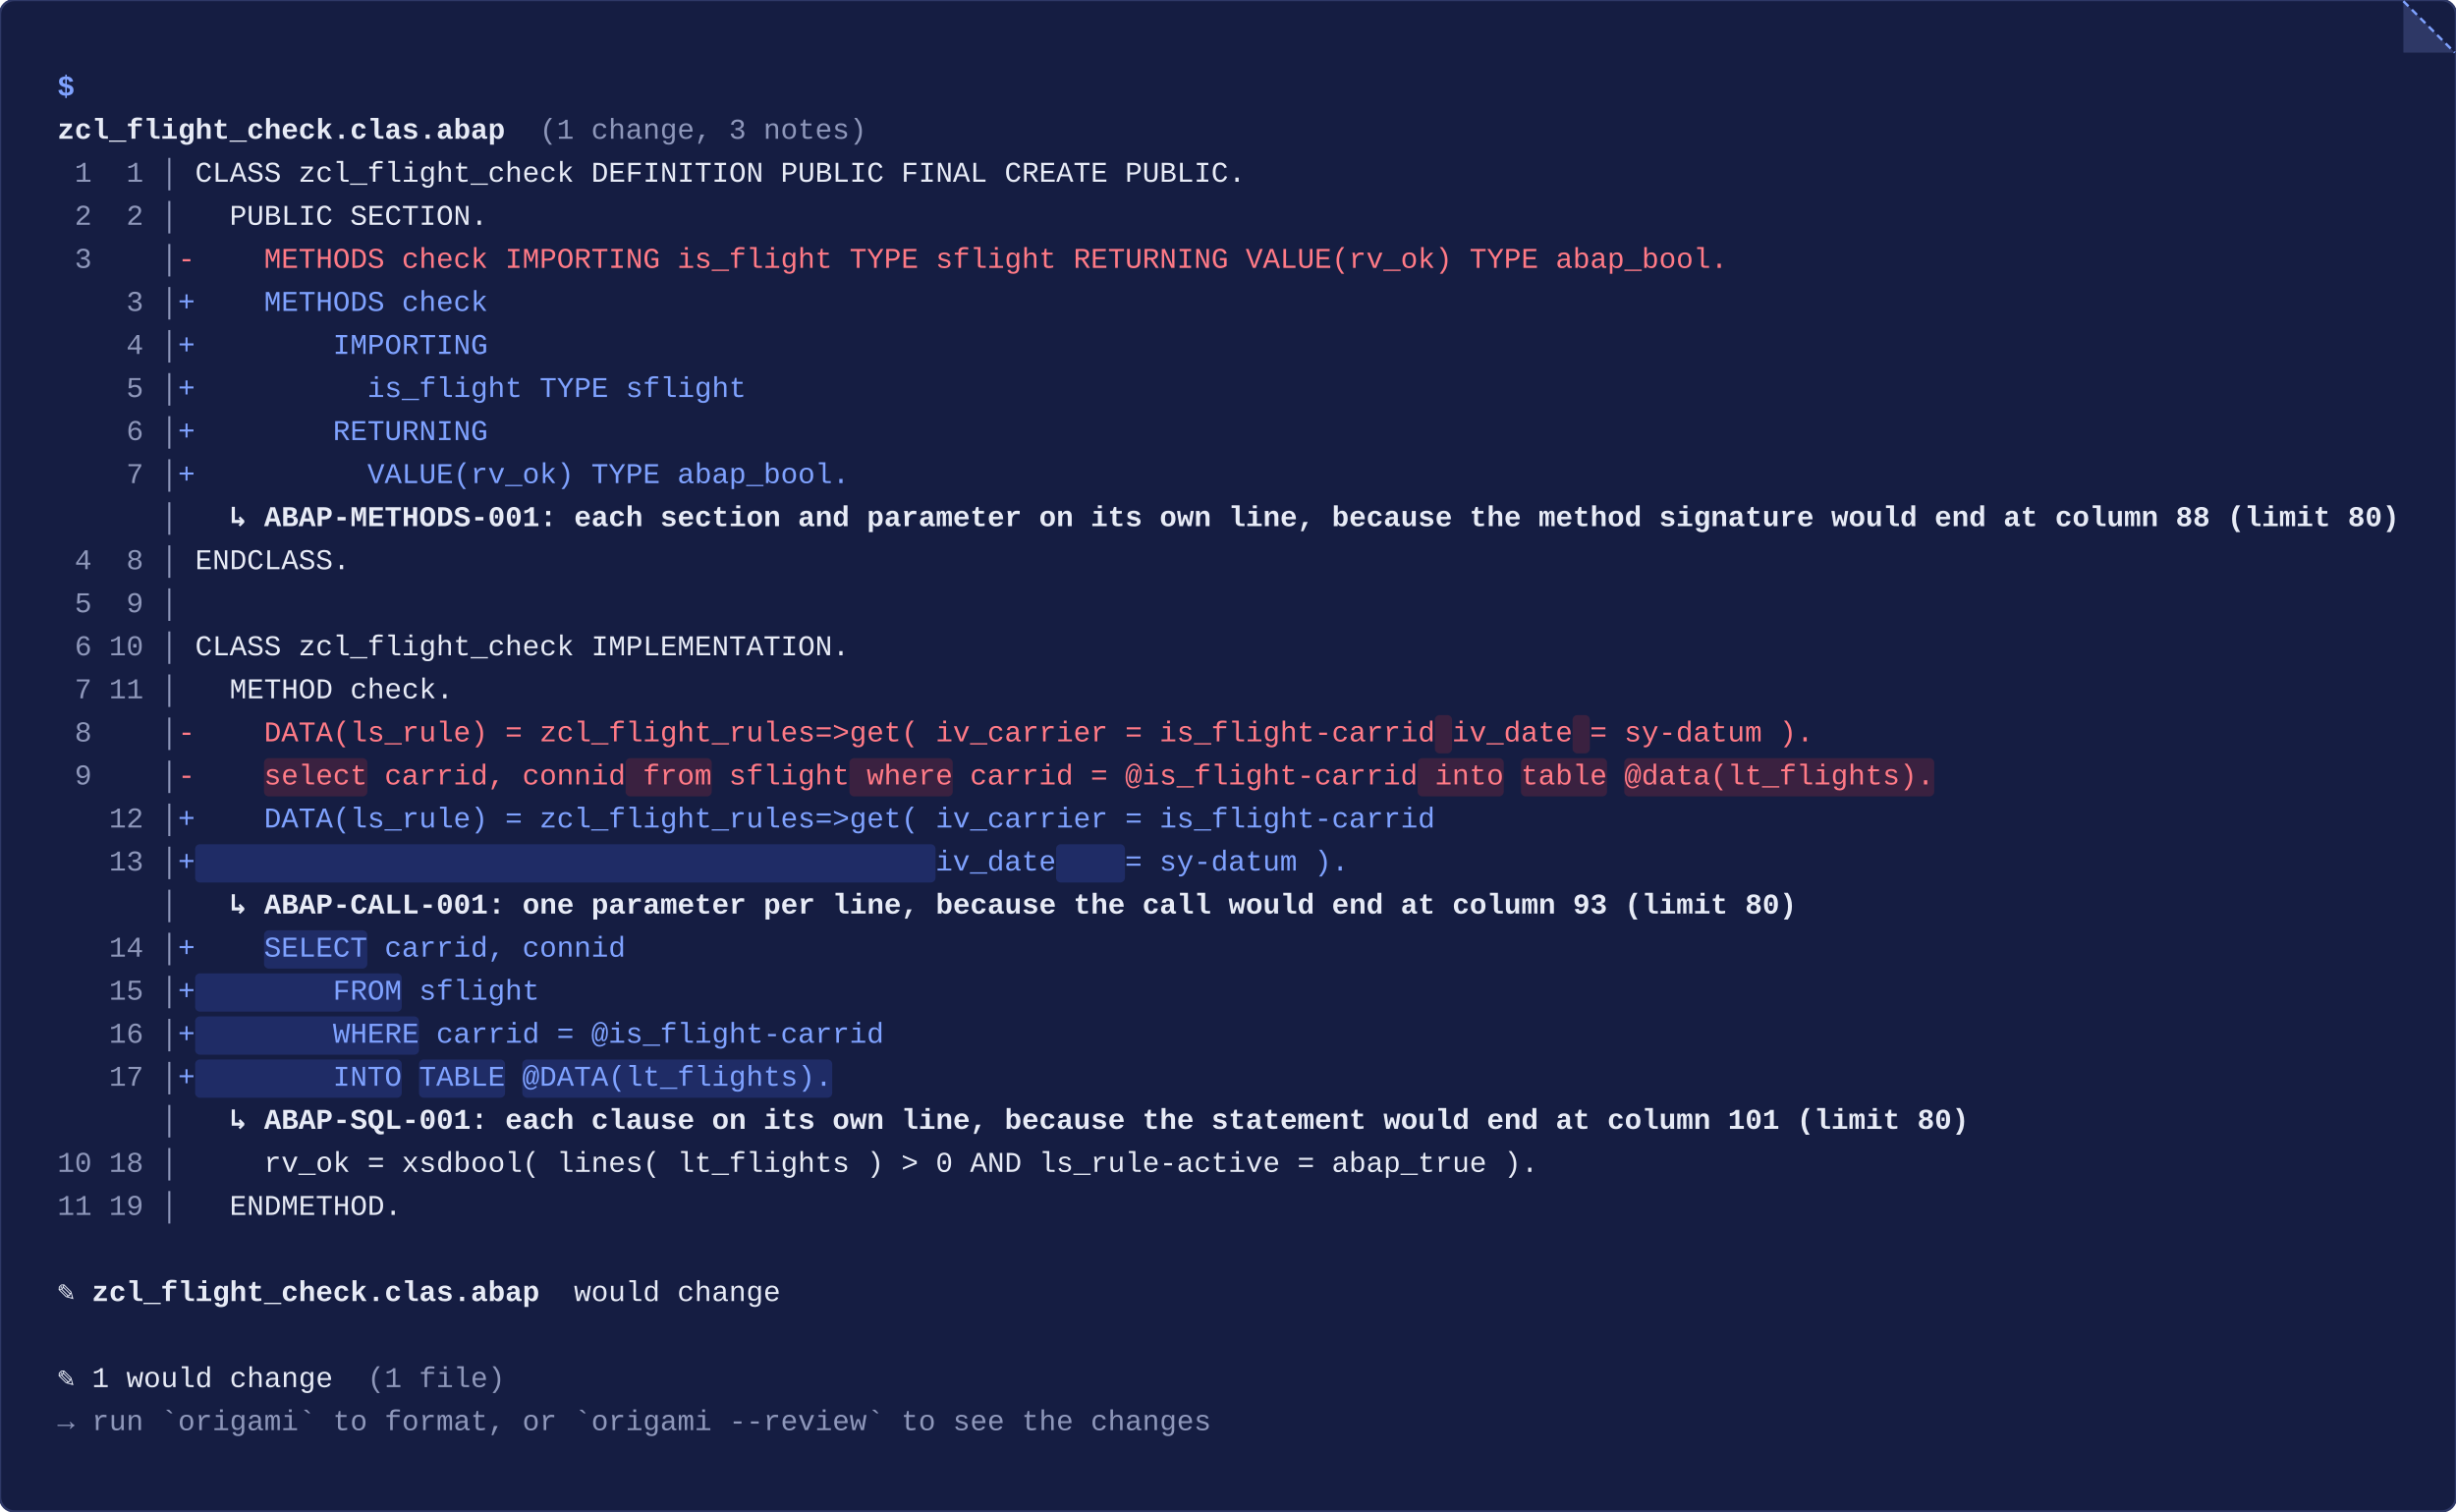
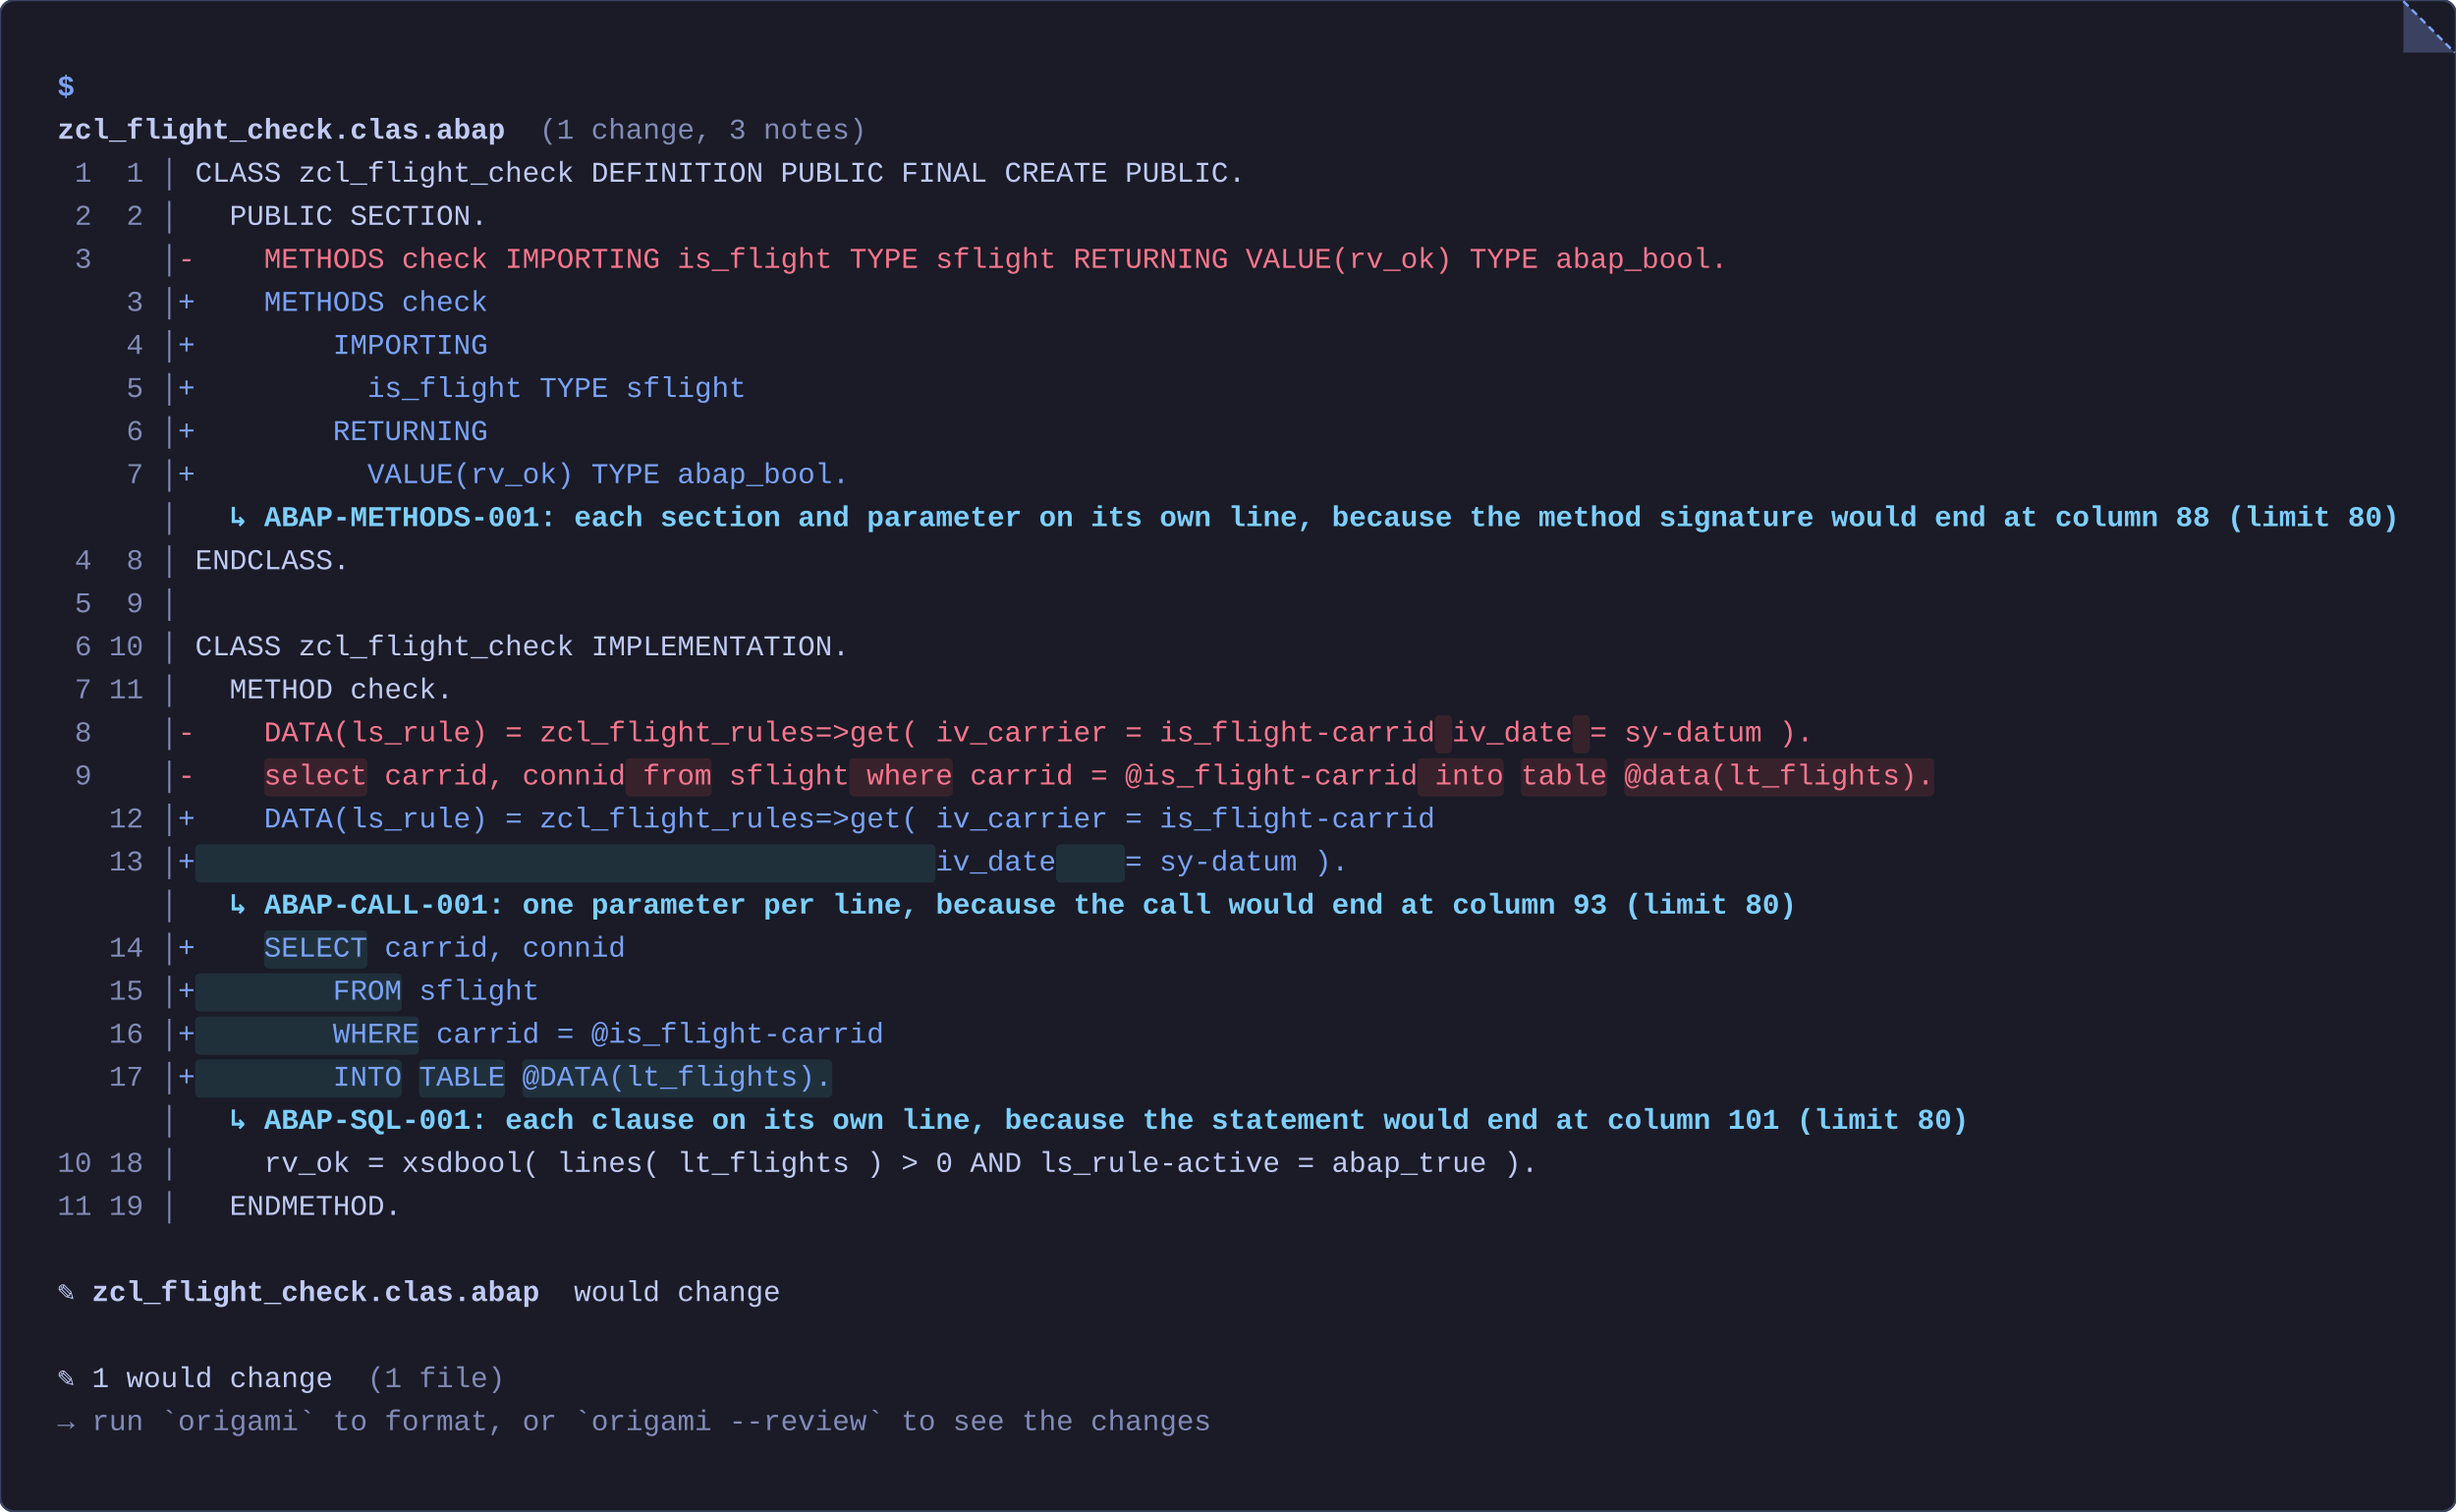
<svg xmlns="http://www.w3.org/2000/svg" viewBox="0 0 1027 632" role="img" aria-labelledby="t-dark d-dark" font-family="ui-monospace, SFMono-Regular, Menlo, Consolas, 'Liberation Mono', monospace" font-size="12">
  <style>@keyframes type {0%,2.86%{width:0}12.86%,97%{width:309.6px}100%{width:0}}.cmd{animation:type 14.0s steps(43) infinite}@keyframes l1{0%,16.93%{opacity:0}17.00%,97%{opacity:1}100%{opacity:0}}.l1{animation:l1 14.0s infinite}@keyframes l2{0%,17.43%{opacity:0}17.50%,97%{opacity:1}100%{opacity:0}}.l2{animation:l2 14.0s infinite}@keyframes l3{0%,17.93%{opacity:0}18.00%,97%{opacity:1}100%{opacity:0}}.l3{animation:l3 14.0s infinite}@keyframes l4{0%,18.43%{opacity:0}18.50%,97%{opacity:1}100%{opacity:0}}.l4{animation:l4 14.0s infinite}@keyframes l5{0%,18.93%{opacity:0}19.00%,97%{opacity:1}100%{opacity:0}}.l5{animation:l5 14.0s infinite}@keyframes l6{0%,19.43%{opacity:0}19.50%,97%{opacity:1}100%{opacity:0}}.l6{animation:l6 14.0s infinite}@keyframes l7{0%,19.93%{opacity:0}20.00%,97%{opacity:1}100%{opacity:0}}.l7{animation:l7 14.0s infinite}@keyframes l8{0%,20.43%{opacity:0}20.50%,97%{opacity:1}100%{opacity:0}}.l8{animation:l8 14.0s infinite}@keyframes l9{0%,20.93%{opacity:0}21.00%,97%{opacity:1}100%{opacity:0}}.l9{animation:l9 14.0s infinite}@keyframes l10{0%,21.43%{opacity:0}21.50%,97%{opacity:1}100%{opacity:0}}.l10{animation:l10 14.0s infinite}@keyframes l11{0%,21.93%{opacity:0}22.00%,97%{opacity:1}100%{opacity:0}}.l11{animation:l11 14.0s infinite}@keyframes l12{0%,22.43%{opacity:0}22.50%,97%{opacity:1}100%{opacity:0}}.l12{animation:l12 14.0s infinite}@keyframes l13{0%,22.93%{opacity:0}23.00%,97%{opacity:1}100%{opacity:0}}.l13{animation:l13 14.0s infinite}@keyframes l14{0%,23.43%{opacity:0}23.50%,97%{opacity:1}100%{opacity:0}}.l14{animation:l14 14.0s infinite}@keyframes l15{0%,23.93%{opacity:0}24.00%,97%{opacity:1}100%{opacity:0}}.l15{animation:l15 14.0s infinite}@keyframes l16{0%,24.43%{opacity:0}24.50%,97%{opacity:1}100%{opacity:0}}.l16{animation:l16 14.0s infinite}@keyframes l17{0%,24.93%{opacity:0}25.00%,97%{opacity:1}100%{opacity:0}}.l17{animation:l17 14.0s infinite}@keyframes l18{0%,25.43%{opacity:0}25.50%,97%{opacity:1}100%{opacity:0}}.l18{animation:l18 14.0s infinite}@keyframes l19{0%,25.93%{opacity:0}26.00%,97%{opacity:1}100%{opacity:0}}.l19{animation:l19 14.0s infinite}@keyframes l20{0%,26.43%{opacity:0}26.50%,97%{opacity:1}100%{opacity:0}}.l20{animation:l20 14.0s infinite}@keyframes l21{0%,26.93%{opacity:0}27.00%,97%{opacity:1}100%{opacity:0}}.l21{animation:l21 14.0s infinite}@keyframes l22{0%,27.43%{opacity:0}27.50%,97%{opacity:1}100%{opacity:0}}.l22{animation:l22 14.0s infinite}@keyframes l23{0%,27.93%{opacity:0}28.00%,97%{opacity:1}100%{opacity:0}}.l23{animation:l23 14.0s infinite}@keyframes l24{0%,28.43%{opacity:0}28.50%,97%{opacity:1}100%{opacity:0}}.l24{animation:l24 14.0s infinite}@keyframes l25{0%,28.93%{opacity:0}29.00%,97%{opacity:1}100%{opacity:0}}.l25{animation:l25 14.0s infinite}@keyframes l26{0%,29.43%{opacity:0}29.50%,97%{opacity:1}100%{opacity:0}}.l26{animation:l26 14.0s infinite}@keyframes l27{0%,29.93%{opacity:0}30.00%,97%{opacity:1}100%{opacity:0}}.l27{animation:l27 14.0s infinite}@keyframes l28{0%,30.43%{opacity:0}30.50%,97%{opacity:1}100%{opacity:0}}.l28{animation:l28 14.0s infinite}@keyframes l29{0%,30.93%{opacity:0}31.00%,97%{opacity:1}100%{opacity:0}}.l29{animation:l29 14.0s infinite}@keyframes l30{0%,31.43%{opacity:0}31.50%,97%{opacity:1}100%{opacity:0}}.l30{animation:l30 14.0s infinite}@keyframes l31{0%,31.93%{opacity:0}32.00%,97%{opacity:1}100%{opacity:0}}.l31{animation:l31 14.0s infinite}@media (prefers-reduced-motion: reduce){.cmd{animation:none;width:309.6px}.l1{animation:none}.l2{animation:none}.l3{animation:none}.l4{animation:none}.l5{animation:none}.l6{animation:none}.l7{animation:none}.l8{animation:none}.l9{animation:none}.l10{animation:none}.l11{animation:none}.l12{animation:none}.l13{animation:none}.l14{animation:none}.l15{animation:none}.l16{animation:none}.l17{animation:none}.l18{animation:none}.l19{animation:none}.l20{animation:none}.l21{animation:none}.l22{animation:none}.l23{animation:none}.l24{animation:none}.l25{animation:none}.l26{animation:none}.l27{animation:none}.l28{animation:none}.l29{animation:none}.l30{animation:none}.l31{animation:none}}</style>
-   <rect width="1027" height="632" rx="6" fill="#151d42" stroke="#2e3866" />
-   <path d="M1005 0.5 V22 H1026.5 Z" fill="#2e3866" />
-   <path d="M1005 0.5 L1026.5 22" stroke="#7fa2ff" stroke-dasharray="3 2" />
-   <text x="24" y="40" fill="#7fa2ff" font-weight="700">$</text>
+   <rect width="1027" height="632" rx="6" fill="#1a1b26" stroke="#3b4261" />
+   <path d="M1005 0.5 V22 H1026.5 Z" fill="#3b4261" />
+   <path d="M1005 0.5 L1026.5 22" stroke="#7aa2f7" stroke-dasharray="3 2" />
+   <text x="24" y="40" fill="#7aa2f7" font-weight="700">$</text>
  <clipPath id="c-dark">
    <rect class="cmd" x="38.4" y="28" width="0" height="18" />
  </clipPath>
-   <text x="38.4" y="40" fill="#e7ebf6" clip-path="url(#c-dark)">origami --review zcl_flight_check.clas.abap</text>
+   <text x="38.4" y="40" fill="#c0caf5" clip-path="url(#c-dark)">origami --review zcl_flight_check.clas.abap</text>
  <g class="l1">
-     <text x="24.0" y="58" fill="#e7ebf6" font-weight="700" xml:space="preserve">zcl_flight_check.clas.abap</text>
-     <text x="225.6" y="58" fill="#8e97ba" font-weight="400" xml:space="preserve">(1 change, 3 notes)</text>
+     <text x="24.0" y="58" fill="#c0caf5" font-weight="700" xml:space="preserve">zcl_flight_check.clas.abap</text>
+     <text x="225.6" y="58" fill="#828bb8" font-weight="400" xml:space="preserve">(1 change, 3 notes)</text>
  </g>
  <g class="l2">
-     <text x="24.0" y="76" fill="#8e97ba" font-weight="400" xml:space="preserve"> 1</text>
-     <text x="45.6" y="76" fill="#8e97ba" font-weight="400" xml:space="preserve"> 1</text>
-     <text x="67.2" y="76" fill="#8e97ba" font-weight="400" xml:space="preserve">│</text>
-     <text x="74.4" y="76" fill="#e7ebf6" font-weight="400" xml:space="preserve"> CLASS zcl_flight_check DEFINITION PUBLIC FINAL CREATE PUBLIC.</text>
+     <text x="24.0" y="76" fill="#828bb8" font-weight="400" xml:space="preserve"> 1</text>
+     <text x="45.6" y="76" fill="#828bb8" font-weight="400" xml:space="preserve"> 1</text>
+     <text x="67.2" y="76" fill="#828bb8" font-weight="400" xml:space="preserve">│</text>
+     <text x="74.4" y="76" fill="#c0caf5" font-weight="400" xml:space="preserve"> CLASS zcl_flight_check DEFINITION PUBLIC FINAL CREATE PUBLIC.</text>
  </g>
  <g class="l3">
-     <text x="24.0" y="94" fill="#8e97ba" font-weight="400" xml:space="preserve"> 2</text>
-     <text x="45.6" y="94" fill="#8e97ba" font-weight="400" xml:space="preserve"> 2</text>
-     <text x="67.2" y="94" fill="#8e97ba" font-weight="400" xml:space="preserve">│</text>
-     <text x="74.4" y="94" fill="#e7ebf6" font-weight="400" xml:space="preserve">   PUBLIC SECTION.</text>
+     <text x="24.0" y="94" fill="#828bb8" font-weight="400" xml:space="preserve"> 2</text>
+     <text x="45.6" y="94" fill="#828bb8" font-weight="400" xml:space="preserve"> 2</text>
+     <text x="67.2" y="94" fill="#828bb8" font-weight="400" xml:space="preserve">│</text>
+     <text x="74.4" y="94" fill="#c0caf5" font-weight="400" xml:space="preserve">   PUBLIC SECTION.</text>
  </g>
  <g class="l4">
-     <text x="24.0" y="112" fill="#8e97ba" font-weight="400" xml:space="preserve"> 3</text>
-     <text x="67.2" y="112" fill="#8e97ba" font-weight="400" xml:space="preserve">│</text>
-     <text x="74.4" y="112" fill="#ff7a86" font-weight="400" xml:space="preserve">-</text>
-     <text x="81.6" y="112" fill="#ff7a86" font-weight="400" xml:space="preserve">    METHODS check IMPORTING is_flight TYPE sflight RETURNING VALUE(rv_ok) TYPE abap_bool.</text>
+     <text x="24.0" y="112" fill="#828bb8" font-weight="400" xml:space="preserve"> 3</text>
+     <text x="67.2" y="112" fill="#828bb8" font-weight="400" xml:space="preserve">│</text>
+     <text x="74.4" y="112" fill="#f7768e" font-weight="400" xml:space="preserve">-</text>
+     <text x="81.6" y="112" fill="#f7768e" font-weight="400" xml:space="preserve">    METHODS check IMPORTING is_flight TYPE sflight RETURNING VALUE(rv_ok) TYPE abap_bool.</text>
  </g>
  <g class="l5">
-     <text x="45.6" y="130" fill="#8e97ba" font-weight="400" xml:space="preserve"> 3</text>
-     <text x="67.2" y="130" fill="#8e97ba" font-weight="400" xml:space="preserve">│</text>
-     <text x="74.4" y="130" fill="#7fa2ff" font-weight="400" xml:space="preserve">+</text>
-     <text x="81.6" y="130" fill="#7fa2ff" font-weight="400" xml:space="preserve">    METHODS check</text>
+     <text x="45.6" y="130" fill="#828bb8" font-weight="400" xml:space="preserve"> 3</text>
+     <text x="67.2" y="130" fill="#828bb8" font-weight="400" xml:space="preserve">│</text>
+     <text x="74.4" y="130" fill="#7aa2f7" font-weight="400" xml:space="preserve">+</text>
+     <text x="81.6" y="130" fill="#7aa2f7" font-weight="400" xml:space="preserve">    METHODS check</text>
  </g>
  <g class="l6">
-     <text x="45.6" y="148" fill="#8e97ba" font-weight="400" xml:space="preserve"> 4</text>
-     <text x="67.2" y="148" fill="#8e97ba" font-weight="400" xml:space="preserve">│</text>
-     <text x="74.4" y="148" fill="#7fa2ff" font-weight="400" xml:space="preserve">+</text>
-     <text x="81.6" y="148" fill="#7fa2ff" font-weight="400" xml:space="preserve">        IMPORTING</text>
+     <text x="45.6" y="148" fill="#828bb8" font-weight="400" xml:space="preserve"> 4</text>
+     <text x="67.2" y="148" fill="#828bb8" font-weight="400" xml:space="preserve">│</text>
+     <text x="74.4" y="148" fill="#7aa2f7" font-weight="400" xml:space="preserve">+</text>
+     <text x="81.6" y="148" fill="#7aa2f7" font-weight="400" xml:space="preserve">        IMPORTING</text>
  </g>
  <g class="l7">
-     <text x="45.6" y="166" fill="#8e97ba" font-weight="400" xml:space="preserve"> 5</text>
-     <text x="67.2" y="166" fill="#8e97ba" font-weight="400" xml:space="preserve">│</text>
-     <text x="74.4" y="166" fill="#7fa2ff" font-weight="400" xml:space="preserve">+</text>
-     <text x="81.6" y="166" fill="#7fa2ff" font-weight="400" xml:space="preserve">          is_flight TYPE sflight</text>
+     <text x="45.6" y="166" fill="#828bb8" font-weight="400" xml:space="preserve"> 5</text>
+     <text x="67.2" y="166" fill="#828bb8" font-weight="400" xml:space="preserve">│</text>
+     <text x="74.4" y="166" fill="#7aa2f7" font-weight="400" xml:space="preserve">+</text>
+     <text x="81.6" y="166" fill="#7aa2f7" font-weight="400" xml:space="preserve">          is_flight TYPE sflight</text>
  </g>
  <g class="l8">
-     <text x="45.6" y="184" fill="#8e97ba" font-weight="400" xml:space="preserve"> 6</text>
-     <text x="67.2" y="184" fill="#8e97ba" font-weight="400" xml:space="preserve">│</text>
-     <text x="74.4" y="184" fill="#7fa2ff" font-weight="400" xml:space="preserve">+</text>
-     <text x="81.6" y="184" fill="#7fa2ff" font-weight="400" xml:space="preserve">        RETURNING</text>
+     <text x="45.6" y="184" fill="#828bb8" font-weight="400" xml:space="preserve"> 6</text>
+     <text x="67.2" y="184" fill="#828bb8" font-weight="400" xml:space="preserve">│</text>
+     <text x="74.4" y="184" fill="#7aa2f7" font-weight="400" xml:space="preserve">+</text>
+     <text x="81.6" y="184" fill="#7aa2f7" font-weight="400" xml:space="preserve">        RETURNING</text>
  </g>
  <g class="l9">
-     <text x="45.6" y="202" fill="#8e97ba" font-weight="400" xml:space="preserve"> 7</text>
-     <text x="67.2" y="202" fill="#8e97ba" font-weight="400" xml:space="preserve">│</text>
-     <text x="74.4" y="202" fill="#7fa2ff" font-weight="400" xml:space="preserve">+</text>
-     <text x="81.6" y="202" fill="#7fa2ff" font-weight="400" xml:space="preserve">          VALUE(rv_ok) TYPE abap_bool.</text>
+     <text x="45.6" y="202" fill="#828bb8" font-weight="400" xml:space="preserve"> 7</text>
+     <text x="67.2" y="202" fill="#828bb8" font-weight="400" xml:space="preserve">│</text>
+     <text x="74.4" y="202" fill="#7aa2f7" font-weight="400" xml:space="preserve">+</text>
+     <text x="81.6" y="202" fill="#7aa2f7" font-weight="400" xml:space="preserve">          VALUE(rv_ok) TYPE abap_bool.</text>
  </g>
  <g class="l10">
-     <text x="67.2" y="220" fill="#8e97ba" font-weight="400" xml:space="preserve">│</text>
-     <text x="96.0" y="220" fill="#e7ebf6" font-weight="600" xml:space="preserve">↳ ABAP-METHODS-001: each section and parameter on its own line, because the method signature would end at column 88 (limit 80)</text>
+     <text x="67.2" y="220" fill="#828bb8" font-weight="400" xml:space="preserve">│</text>
+     <text x="96.0" y="220" fill="#7dcfff" font-weight="600" xml:space="preserve">↳ ABAP-METHODS-001: each section and parameter on its own line, because the method signature would end at column 88 (limit 80)</text>
  </g>
  <g class="l11">
-     <text x="24.0" y="238" fill="#8e97ba" font-weight="400" xml:space="preserve"> 4</text>
-     <text x="45.6" y="238" fill="#8e97ba" font-weight="400" xml:space="preserve"> 8</text>
-     <text x="67.2" y="238" fill="#8e97ba" font-weight="400" xml:space="preserve">│</text>
-     <text x="74.4" y="238" fill="#e7ebf6" font-weight="400" xml:space="preserve"> ENDCLASS.</text>
+     <text x="24.0" y="238" fill="#828bb8" font-weight="400" xml:space="preserve"> 4</text>
+     <text x="45.6" y="238" fill="#828bb8" font-weight="400" xml:space="preserve"> 8</text>
+     <text x="67.2" y="238" fill="#828bb8" font-weight="400" xml:space="preserve">│</text>
+     <text x="74.4" y="238" fill="#c0caf5" font-weight="400" xml:space="preserve"> ENDCLASS.</text>
  </g>
  <g class="l12">
-     <text x="24.0" y="256" fill="#8e97ba" font-weight="400" xml:space="preserve"> 5</text>
-     <text x="45.6" y="256" fill="#8e97ba" font-weight="400" xml:space="preserve"> 9</text>
-     <text x="67.2" y="256" fill="#8e97ba" font-weight="400" xml:space="preserve">│</text>
+     <text x="24.0" y="256" fill="#828bb8" font-weight="400" xml:space="preserve"> 5</text>
+     <text x="45.6" y="256" fill="#828bb8" font-weight="400" xml:space="preserve"> 9</text>
+     <text x="67.2" y="256" fill="#828bb8" font-weight="400" xml:space="preserve">│</text>
  </g>
  <g class="l13">
-     <text x="24.0" y="274" fill="#8e97ba" font-weight="400" xml:space="preserve"> 6</text>
-     <text x="45.6" y="274" fill="#8e97ba" font-weight="400" xml:space="preserve">10</text>
-     <text x="67.2" y="274" fill="#8e97ba" font-weight="400" xml:space="preserve">│</text>
-     <text x="74.4" y="274" fill="#e7ebf6" font-weight="400" xml:space="preserve"> CLASS zcl_flight_check IMPLEMENTATION.</text>
+     <text x="24.0" y="274" fill="#828bb8" font-weight="400" xml:space="preserve"> 6</text>
+     <text x="45.6" y="274" fill="#828bb8" font-weight="400" xml:space="preserve">10</text>
+     <text x="67.2" y="274" fill="#828bb8" font-weight="400" xml:space="preserve">│</text>
+     <text x="74.4" y="274" fill="#c0caf5" font-weight="400" xml:space="preserve"> CLASS zcl_flight_check IMPLEMENTATION.</text>
  </g>
  <g class="l14">
-     <text x="24.0" y="292" fill="#8e97ba" font-weight="400" xml:space="preserve"> 7</text>
-     <text x="45.6" y="292" fill="#8e97ba" font-weight="400" xml:space="preserve">11</text>
-     <text x="67.2" y="292" fill="#8e97ba" font-weight="400" xml:space="preserve">│</text>
-     <text x="74.4" y="292" fill="#e7ebf6" font-weight="400" xml:space="preserve">   METHOD check.</text>
+     <text x="24.0" y="292" fill="#828bb8" font-weight="400" xml:space="preserve"> 7</text>
+     <text x="45.6" y="292" fill="#828bb8" font-weight="400" xml:space="preserve">11</text>
+     <text x="67.2" y="292" fill="#828bb8" font-weight="400" xml:space="preserve">│</text>
+     <text x="74.4" y="292" fill="#c0caf5" font-weight="400" xml:space="preserve">   METHOD check.</text>
  </g>
  <g class="l15">
-     <text x="24.0" y="310" fill="#8e97ba" font-weight="400" xml:space="preserve"> 8</text>
-     <text x="67.2" y="310" fill="#8e97ba" font-weight="400" xml:space="preserve">│</text>
-     <text x="74.4" y="310" fill="#ff7a86" font-weight="400" xml:space="preserve">-</text>
-     <text x="81.6" y="310" fill="#ff7a86" font-weight="400" xml:space="preserve">    DATA(ls_rule) = zcl_flight_rules=&gt;get( iv_carrier = is_flight-carrid</text>
-     <rect x="600.0" y="299" width="7.2" height="16" rx="2" fill="#3a2140" />
-     <text x="607.2" y="310" fill="#ff7a86" font-weight="400" xml:space="preserve">iv_date</text>
-     <rect x="657.6" y="299" width="7.2" height="16" rx="2" fill="#3a2140" />
-     <text x="664.8" y="310" fill="#ff7a86" font-weight="400" xml:space="preserve">= sy-datum ).</text>
+     <text x="24.0" y="310" fill="#828bb8" font-weight="400" xml:space="preserve"> 8</text>
+     <text x="67.2" y="310" fill="#828bb8" font-weight="400" xml:space="preserve">│</text>
+     <text x="74.4" y="310" fill="#f7768e" font-weight="400" xml:space="preserve">-</text>
+     <text x="81.6" y="310" fill="#f7768e" font-weight="400" xml:space="preserve">    DATA(ls_rule) = zcl_flight_rules=&gt;get( iv_carrier = is_flight-carrid</text>
+     <rect x="600.0" y="299" width="7.2" height="16" rx="2" fill="#37222c" />
+     <text x="607.2" y="310" fill="#f7768e" font-weight="400" xml:space="preserve">iv_date</text>
+     <rect x="657.6" y="299" width="7.2" height="16" rx="2" fill="#37222c" />
+     <text x="664.8" y="310" fill="#f7768e" font-weight="400" xml:space="preserve">= sy-datum ).</text>
  </g>
  <g class="l16">
-     <text x="24.0" y="328" fill="#8e97ba" font-weight="400" xml:space="preserve"> 9</text>
-     <text x="67.2" y="328" fill="#8e97ba" font-weight="400" xml:space="preserve">│</text>
-     <text x="74.4" y="328" fill="#ff7a86" font-weight="400" xml:space="preserve">-</text>
-     <rect x="110.4" y="317" width="43.2" height="16" rx="2" fill="#3a2140" />
-     <text x="110.4" y="328" fill="#ff7a86" font-weight="400" xml:space="preserve">select</text>
-     <text x="153.6" y="328" fill="#ff7a86" font-weight="400" xml:space="preserve"> carrid, connid</text>
-     <rect x="261.6" y="317" width="36.0" height="16" rx="2" fill="#3a2140" />
-     <text x="261.6" y="328" fill="#ff7a86" font-weight="400" xml:space="preserve"> from</text>
-     <text x="297.6" y="328" fill="#ff7a86" font-weight="400" xml:space="preserve"> sflight</text>
-     <rect x="355.2" y="317" width="43.2" height="16" rx="2" fill="#3a2140" />
-     <text x="355.2" y="328" fill="#ff7a86" font-weight="400" xml:space="preserve"> where</text>
-     <text x="398.4" y="328" fill="#ff7a86" font-weight="400" xml:space="preserve"> carrid = @is_flight-carrid</text>
-     <rect x="592.8" y="317" width="36.0" height="16" rx="2" fill="#3a2140" />
-     <text x="592.8" y="328" fill="#ff7a86" font-weight="400" xml:space="preserve"> into</text>
-     <rect x="636.0" y="317" width="36.0" height="16" rx="2" fill="#3a2140" />
-     <text x="636.0" y="328" fill="#ff7a86" font-weight="400" xml:space="preserve">table</text>
-     <rect x="679.2" y="317" width="129.6" height="16" rx="2" fill="#3a2140" />
-     <text x="679.2" y="328" fill="#ff7a86" font-weight="400" xml:space="preserve">@data(lt_flights).</text>
+     <text x="24.0" y="328" fill="#828bb8" font-weight="400" xml:space="preserve"> 9</text>
+     <text x="67.2" y="328" fill="#828bb8" font-weight="400" xml:space="preserve">│</text>
+     <text x="74.4" y="328" fill="#f7768e" font-weight="400" xml:space="preserve">-</text>
+     <rect x="110.4" y="317" width="43.2" height="16" rx="2" fill="#37222c" />
+     <text x="110.4" y="328" fill="#f7768e" font-weight="400" xml:space="preserve">select</text>
+     <text x="153.6" y="328" fill="#f7768e" font-weight="400" xml:space="preserve"> carrid, connid</text>
+     <rect x="261.6" y="317" width="36.0" height="16" rx="2" fill="#37222c" />
+     <text x="261.6" y="328" fill="#f7768e" font-weight="400" xml:space="preserve"> from</text>
+     <text x="297.6" y="328" fill="#f7768e" font-weight="400" xml:space="preserve"> sflight</text>
+     <rect x="355.2" y="317" width="43.2" height="16" rx="2" fill="#37222c" />
+     <text x="355.2" y="328" fill="#f7768e" font-weight="400" xml:space="preserve"> where</text>
+     <text x="398.4" y="328" fill="#f7768e" font-weight="400" xml:space="preserve"> carrid = @is_flight-carrid</text>
+     <rect x="592.8" y="317" width="36.0" height="16" rx="2" fill="#37222c" />
+     <text x="592.8" y="328" fill="#f7768e" font-weight="400" xml:space="preserve"> into</text>
+     <rect x="636.0" y="317" width="36.0" height="16" rx="2" fill="#37222c" />
+     <text x="636.0" y="328" fill="#f7768e" font-weight="400" xml:space="preserve">table</text>
+     <rect x="679.2" y="317" width="129.6" height="16" rx="2" fill="#37222c" />
+     <text x="679.2" y="328" fill="#f7768e" font-weight="400" xml:space="preserve">@data(lt_flights).</text>
  </g>
  <g class="l17">
-     <text x="45.6" y="346" fill="#8e97ba" font-weight="400" xml:space="preserve">12</text>
-     <text x="67.2" y="346" fill="#8e97ba" font-weight="400" xml:space="preserve">│</text>
-     <text x="74.4" y="346" fill="#7fa2ff" font-weight="400" xml:space="preserve">+</text>
-     <text x="81.6" y="346" fill="#7fa2ff" font-weight="400" xml:space="preserve">    DATA(ls_rule) = zcl_flight_rules=&gt;get( iv_carrier = is_flight-carrid</text>
+     <text x="45.6" y="346" fill="#828bb8" font-weight="400" xml:space="preserve">12</text>
+     <text x="67.2" y="346" fill="#828bb8" font-weight="400" xml:space="preserve">│</text>
+     <text x="74.4" y="346" fill="#7aa2f7" font-weight="400" xml:space="preserve">+</text>
+     <text x="81.6" y="346" fill="#7aa2f7" font-weight="400" xml:space="preserve">    DATA(ls_rule) = zcl_flight_rules=&gt;get( iv_carrier = is_flight-carrid</text>
  </g>
  <g class="l18">
-     <text x="45.6" y="364" fill="#8e97ba" font-weight="400" xml:space="preserve">13</text>
-     <text x="67.2" y="364" fill="#8e97ba" font-weight="400" xml:space="preserve">│</text>
-     <text x="74.4" y="364" fill="#7fa2ff" font-weight="400" xml:space="preserve">+</text>
-     <rect x="81.6" y="353" width="309.6" height="16" rx="2" fill="#1f2c66" />
-     <text x="391.2" y="364" fill="#7fa2ff" font-weight="400" xml:space="preserve">iv_date</text>
-     <rect x="441.6" y="353" width="28.8" height="16" rx="2" fill="#1f2c66" />
-     <text x="470.4" y="364" fill="#7fa2ff" font-weight="400" xml:space="preserve">= sy-datum ).</text>
+     <text x="45.6" y="364" fill="#828bb8" font-weight="400" xml:space="preserve">13</text>
+     <text x="67.2" y="364" fill="#828bb8" font-weight="400" xml:space="preserve">│</text>
+     <text x="74.4" y="364" fill="#7aa2f7" font-weight="400" xml:space="preserve">+</text>
+     <rect x="81.6" y="353" width="309.6" height="16" rx="2" fill="#20303b" />
+     <text x="391.2" y="364" fill="#7aa2f7" font-weight="400" xml:space="preserve">iv_date</text>
+     <rect x="441.6" y="353" width="28.8" height="16" rx="2" fill="#20303b" />
+     <text x="470.4" y="364" fill="#7aa2f7" font-weight="400" xml:space="preserve">= sy-datum ).</text>
  </g>
  <g class="l19">
-     <text x="67.2" y="382" fill="#8e97ba" font-weight="400" xml:space="preserve">│</text>
-     <text x="96.0" y="382" fill="#e7ebf6" font-weight="600" xml:space="preserve">↳ ABAP-CALL-001: one parameter per line, because the call would end at column 93 (limit 80)</text>
+     <text x="67.2" y="382" fill="#828bb8" font-weight="400" xml:space="preserve">│</text>
+     <text x="96.0" y="382" fill="#7dcfff" font-weight="600" xml:space="preserve">↳ ABAP-CALL-001: one parameter per line, because the call would end at column 93 (limit 80)</text>
  </g>
  <g class="l20">
-     <text x="45.6" y="400" fill="#8e97ba" font-weight="400" xml:space="preserve">14</text>
-     <text x="67.2" y="400" fill="#8e97ba" font-weight="400" xml:space="preserve">│</text>
-     <text x="74.4" y="400" fill="#7fa2ff" font-weight="400" xml:space="preserve">+</text>
-     <rect x="110.4" y="389" width="43.2" height="16" rx="2" fill="#1f2c66" />
-     <text x="110.4" y="400" fill="#7fa2ff" font-weight="400" xml:space="preserve">SELECT</text>
-     <text x="153.6" y="400" fill="#7fa2ff" font-weight="400" xml:space="preserve"> carrid, connid</text>
+     <text x="45.6" y="400" fill="#828bb8" font-weight="400" xml:space="preserve">14</text>
+     <text x="67.2" y="400" fill="#828bb8" font-weight="400" xml:space="preserve">│</text>
+     <text x="74.4" y="400" fill="#7aa2f7" font-weight="400" xml:space="preserve">+</text>
+     <rect x="110.4" y="389" width="43.2" height="16" rx="2" fill="#20303b" />
+     <text x="110.4" y="400" fill="#7aa2f7" font-weight="400" xml:space="preserve">SELECT</text>
+     <text x="153.6" y="400" fill="#7aa2f7" font-weight="400" xml:space="preserve"> carrid, connid</text>
  </g>
  <g class="l21">
-     <text x="45.6" y="418" fill="#8e97ba" font-weight="400" xml:space="preserve">15</text>
-     <text x="67.2" y="418" fill="#8e97ba" font-weight="400" xml:space="preserve">│</text>
-     <text x="74.4" y="418" fill="#7fa2ff" font-weight="400" xml:space="preserve">+</text>
-     <rect x="81.6" y="407" width="86.4" height="16" rx="2" fill="#1f2c66" />
-     <text x="81.6" y="418" fill="#7fa2ff" font-weight="400" xml:space="preserve">        FROM</text>
-     <text x="168.0" y="418" fill="#7fa2ff" font-weight="400" xml:space="preserve"> sflight</text>
+     <text x="45.6" y="418" fill="#828bb8" font-weight="400" xml:space="preserve">15</text>
+     <text x="67.2" y="418" fill="#828bb8" font-weight="400" xml:space="preserve">│</text>
+     <text x="74.4" y="418" fill="#7aa2f7" font-weight="400" xml:space="preserve">+</text>
+     <rect x="81.6" y="407" width="86.4" height="16" rx="2" fill="#20303b" />
+     <text x="81.6" y="418" fill="#7aa2f7" font-weight="400" xml:space="preserve">        FROM</text>
+     <text x="168.0" y="418" fill="#7aa2f7" font-weight="400" xml:space="preserve"> sflight</text>
  </g>
  <g class="l22">
-     <text x="45.6" y="436" fill="#8e97ba" font-weight="400" xml:space="preserve">16</text>
-     <text x="67.2" y="436" fill="#8e97ba" font-weight="400" xml:space="preserve">│</text>
-     <text x="74.4" y="436" fill="#7fa2ff" font-weight="400" xml:space="preserve">+</text>
-     <rect x="81.6" y="425" width="93.6" height="16" rx="2" fill="#1f2c66" />
-     <text x="81.6" y="436" fill="#7fa2ff" font-weight="400" xml:space="preserve">        WHERE</text>
-     <text x="175.2" y="436" fill="#7fa2ff" font-weight="400" xml:space="preserve"> carrid = @is_flight-carrid</text>
+     <text x="45.6" y="436" fill="#828bb8" font-weight="400" xml:space="preserve">16</text>
+     <text x="67.2" y="436" fill="#828bb8" font-weight="400" xml:space="preserve">│</text>
+     <text x="74.4" y="436" fill="#7aa2f7" font-weight="400" xml:space="preserve">+</text>
+     <rect x="81.6" y="425" width="93.6" height="16" rx="2" fill="#20303b" />
+     <text x="81.6" y="436" fill="#7aa2f7" font-weight="400" xml:space="preserve">        WHERE</text>
+     <text x="175.2" y="436" fill="#7aa2f7" font-weight="400" xml:space="preserve"> carrid = @is_flight-carrid</text>
  </g>
  <g class="l23">
-     <text x="45.6" y="454" fill="#8e97ba" font-weight="400" xml:space="preserve">17</text>
-     <text x="67.2" y="454" fill="#8e97ba" font-weight="400" xml:space="preserve">│</text>
-     <text x="74.4" y="454" fill="#7fa2ff" font-weight="400" xml:space="preserve">+</text>
-     <rect x="81.6" y="443" width="86.4" height="16" rx="2" fill="#1f2c66" />
-     <text x="81.6" y="454" fill="#7fa2ff" font-weight="400" xml:space="preserve">        INTO</text>
-     <rect x="175.2" y="443" width="36.0" height="16" rx="2" fill="#1f2c66" />
-     <text x="175.2" y="454" fill="#7fa2ff" font-weight="400" xml:space="preserve">TABLE</text>
-     <rect x="218.4" y="443" width="129.6" height="16" rx="2" fill="#1f2c66" />
-     <text x="218.4" y="454" fill="#7fa2ff" font-weight="400" xml:space="preserve">@DATA(lt_flights).</text>
+     <text x="45.6" y="454" fill="#828bb8" font-weight="400" xml:space="preserve">17</text>
+     <text x="67.2" y="454" fill="#828bb8" font-weight="400" xml:space="preserve">│</text>
+     <text x="74.4" y="454" fill="#7aa2f7" font-weight="400" xml:space="preserve">+</text>
+     <rect x="81.6" y="443" width="86.4" height="16" rx="2" fill="#20303b" />
+     <text x="81.6" y="454" fill="#7aa2f7" font-weight="400" xml:space="preserve">        INTO</text>
+     <rect x="175.2" y="443" width="36.0" height="16" rx="2" fill="#20303b" />
+     <text x="175.2" y="454" fill="#7aa2f7" font-weight="400" xml:space="preserve">TABLE</text>
+     <rect x="218.4" y="443" width="129.6" height="16" rx="2" fill="#20303b" />
+     <text x="218.4" y="454" fill="#7aa2f7" font-weight="400" xml:space="preserve">@DATA(lt_flights).</text>
  </g>
  <g class="l24">
-     <text x="67.2" y="472" fill="#8e97ba" font-weight="400" xml:space="preserve">│</text>
-     <text x="96.0" y="472" fill="#e7ebf6" font-weight="600" xml:space="preserve">↳ ABAP-SQL-001: each clause on its own line, because the statement would end at column 101 (limit 80)</text>
+     <text x="67.2" y="472" fill="#828bb8" font-weight="400" xml:space="preserve">│</text>
+     <text x="96.0" y="472" fill="#7dcfff" font-weight="600" xml:space="preserve">↳ ABAP-SQL-001: each clause on its own line, because the statement would end at column 101 (limit 80)</text>
  </g>
  <g class="l25">
-     <text x="24.0" y="490" fill="#8e97ba" font-weight="400" xml:space="preserve">10</text>
-     <text x="45.6" y="490" fill="#8e97ba" font-weight="400" xml:space="preserve">18</text>
-     <text x="67.2" y="490" fill="#8e97ba" font-weight="400" xml:space="preserve">│</text>
-     <text x="74.4" y="490" fill="#e7ebf6" font-weight="400" xml:space="preserve">     rv_ok = xsdbool( lines( lt_flights ) &gt; 0 AND ls_rule-active = abap_true ).</text>
+     <text x="24.0" y="490" fill="#828bb8" font-weight="400" xml:space="preserve">10</text>
+     <text x="45.6" y="490" fill="#828bb8" font-weight="400" xml:space="preserve">18</text>
+     <text x="67.2" y="490" fill="#828bb8" font-weight="400" xml:space="preserve">│</text>
+     <text x="74.4" y="490" fill="#c0caf5" font-weight="400" xml:space="preserve">     rv_ok = xsdbool( lines( lt_flights ) &gt; 0 AND ls_rule-active = abap_true ).</text>
  </g>
  <g class="l26">
-     <text x="24.0" y="508" fill="#8e97ba" font-weight="400" xml:space="preserve">11</text>
-     <text x="45.6" y="508" fill="#8e97ba" font-weight="400" xml:space="preserve">19</text>
-     <text x="67.2" y="508" fill="#8e97ba" font-weight="400" xml:space="preserve">│</text>
-     <text x="74.4" y="508" fill="#e7ebf6" font-weight="400" xml:space="preserve">   ENDMETHOD.</text>
+     <text x="24.0" y="508" fill="#828bb8" font-weight="400" xml:space="preserve">11</text>
+     <text x="45.6" y="508" fill="#828bb8" font-weight="400" xml:space="preserve">19</text>
+     <text x="67.2" y="508" fill="#828bb8" font-weight="400" xml:space="preserve">│</text>
+     <text x="74.4" y="508" fill="#c0caf5" font-weight="400" xml:space="preserve">   ENDMETHOD.</text>
  </g>
  <g class="l27" />
  <g class="l28">
-     <text x="24.0" y="544" fill="#e7ebf6" font-weight="400" xml:space="preserve">✎</text>
-     <text x="38.4" y="544" fill="#e7ebf6" font-weight="700" xml:space="preserve">zcl_flight_check.clas.abap</text>
-     <text x="240.0" y="544" fill="#e7ebf6" font-weight="400" xml:space="preserve">would change</text>
+     <text x="24.0" y="544" fill="#c0caf5" font-weight="400" xml:space="preserve">✎</text>
+     <text x="38.4" y="544" fill="#c0caf5" font-weight="700" xml:space="preserve">zcl_flight_check.clas.abap</text>
+     <text x="240.0" y="544" fill="#c0caf5" font-weight="400" xml:space="preserve">would change</text>
  </g>
  <g class="l29" />
  <g class="l30">
-     <text x="24.0" y="580" fill="#e7ebf6" font-weight="400" xml:space="preserve">✎ 1 would change</text>
-     <text x="153.6" y="580" fill="#8e97ba" font-weight="400" xml:space="preserve">(1 file)</text>
+     <text x="24.0" y="580" fill="#c0caf5" font-weight="400" xml:space="preserve">✎ 1 would change</text>
+     <text x="153.6" y="580" fill="#828bb8" font-weight="400" xml:space="preserve">(1 file)</text>
  </g>
  <g class="l31">
-     <text x="24.0" y="598" fill="#8e97ba" font-weight="400" xml:space="preserve">→ run `origami` to format, or `origami --review` to see the changes</text>
+     <text x="24.0" y="598" fill="#828bb8" font-weight="400" xml:space="preserve">→ run `origami` to format, or `origami --review` to see the changes</text>
  </g>
</svg>
